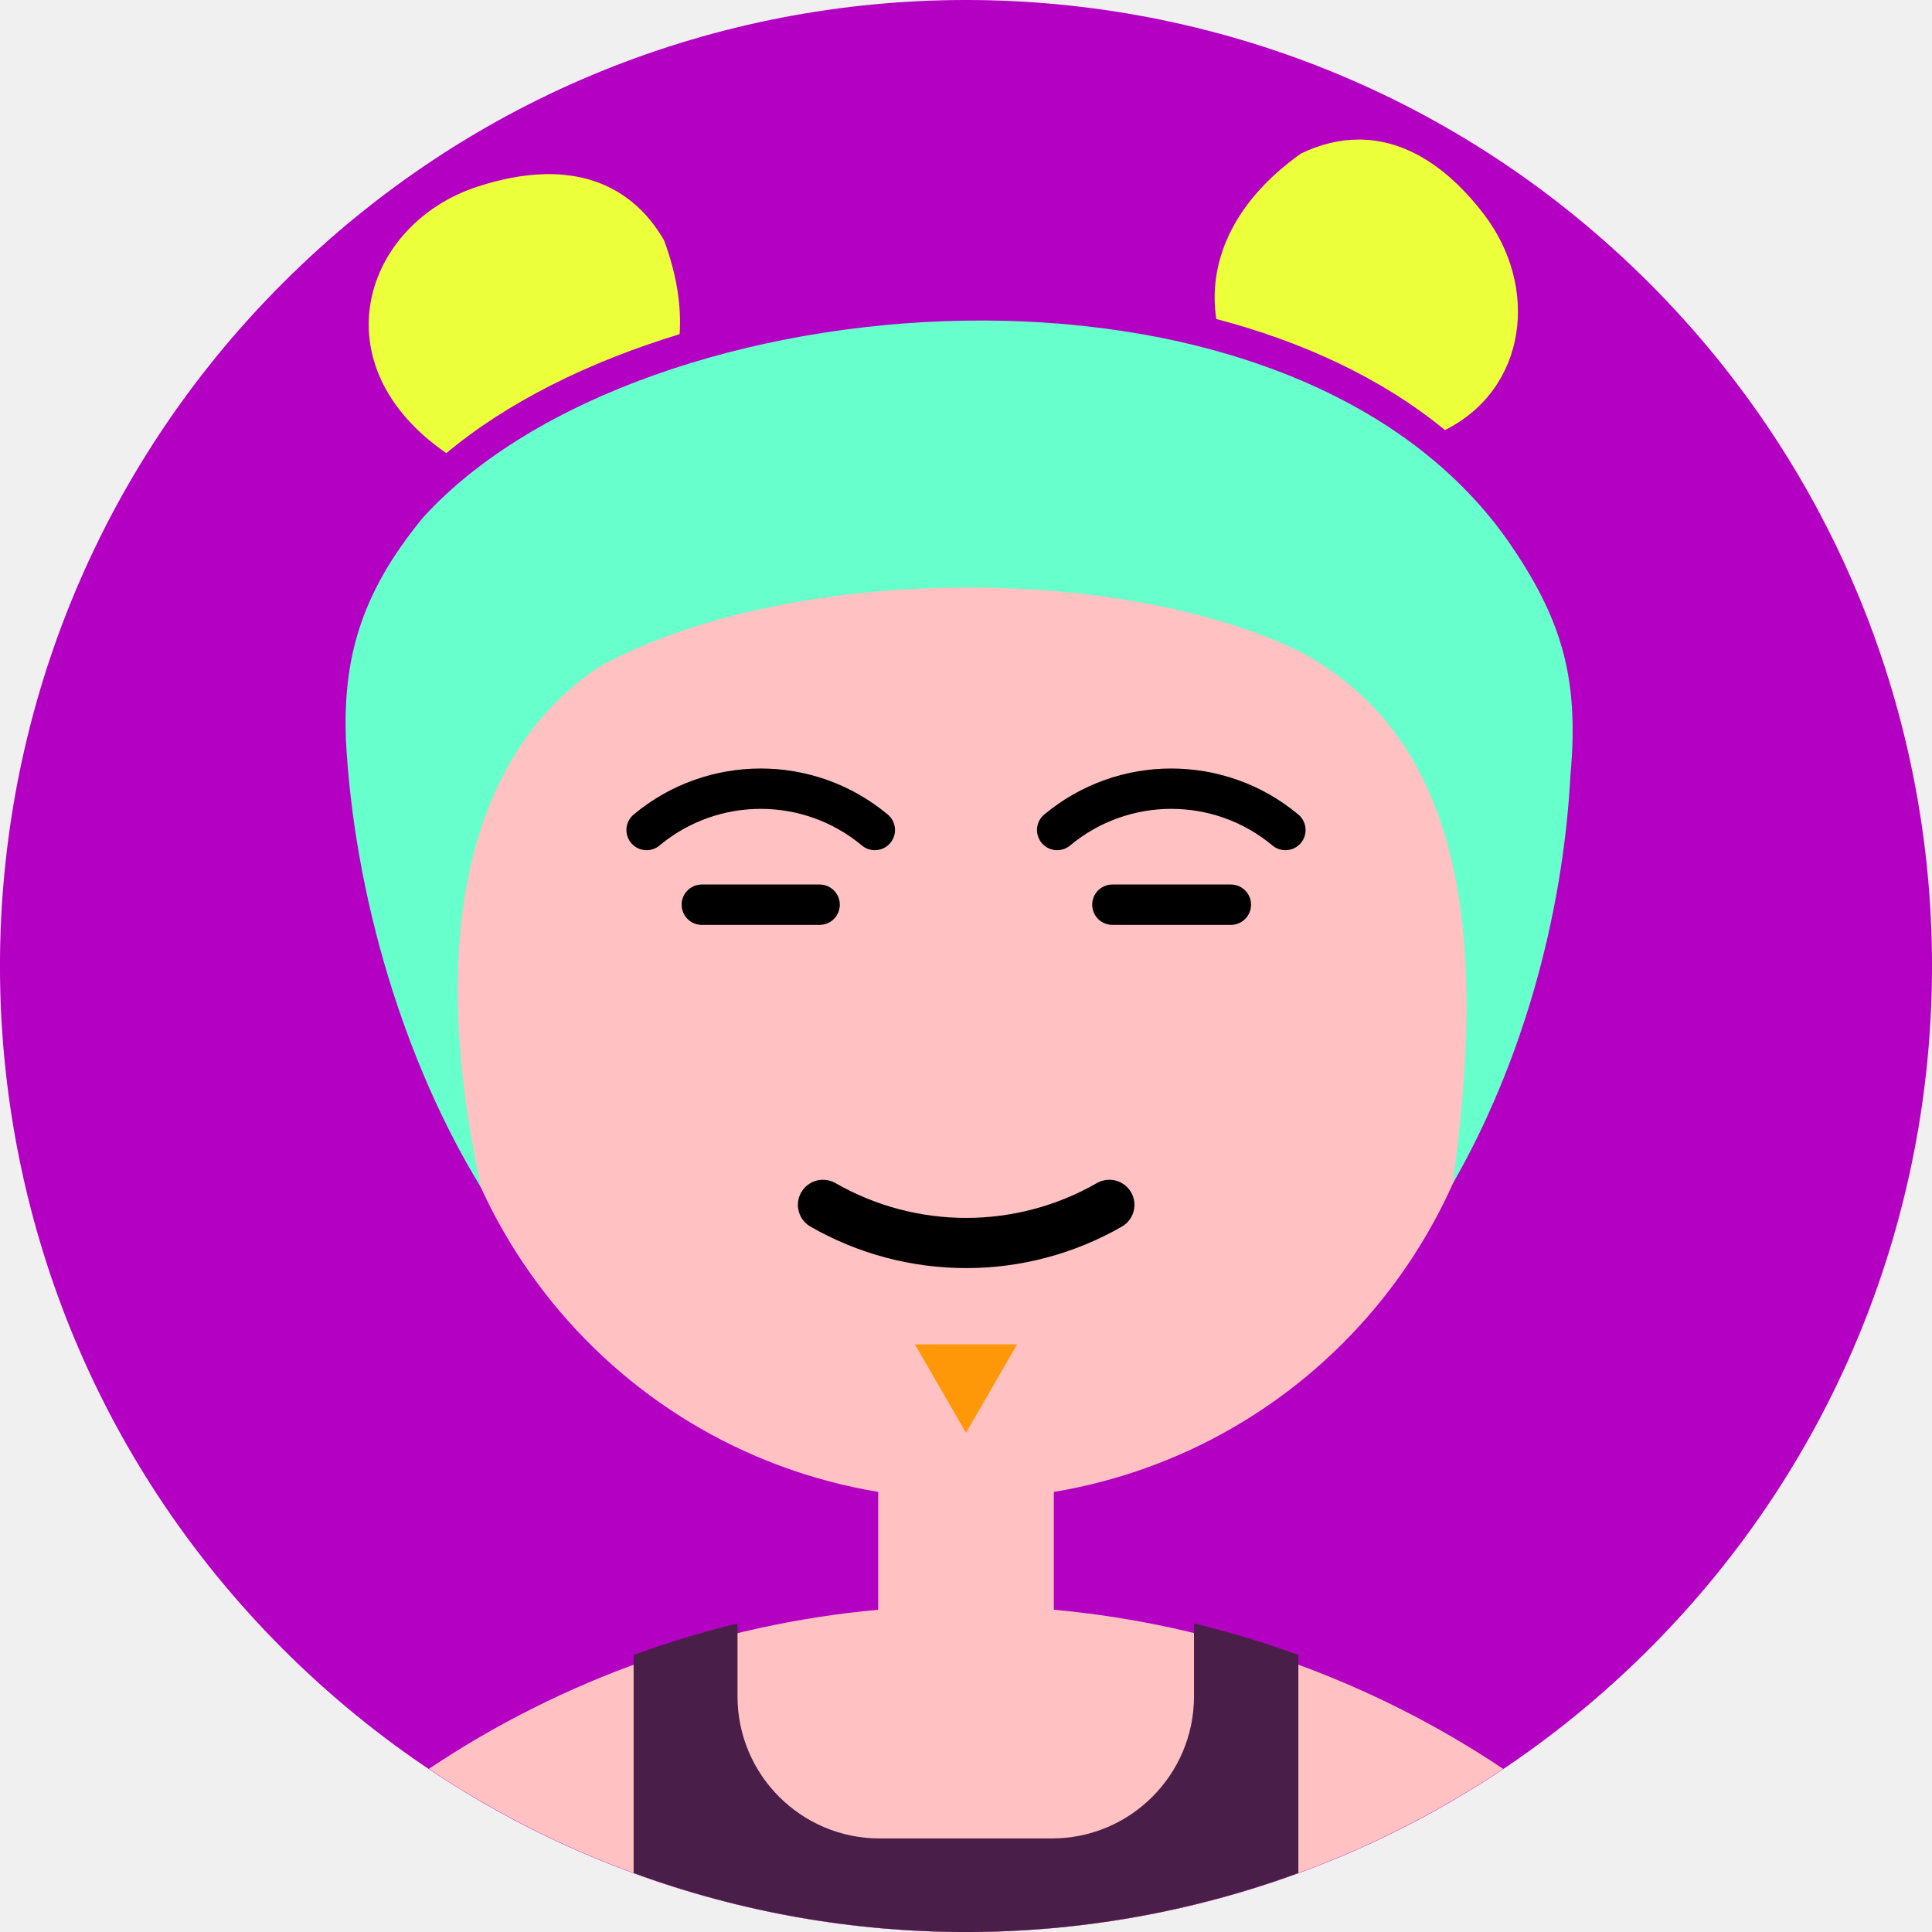
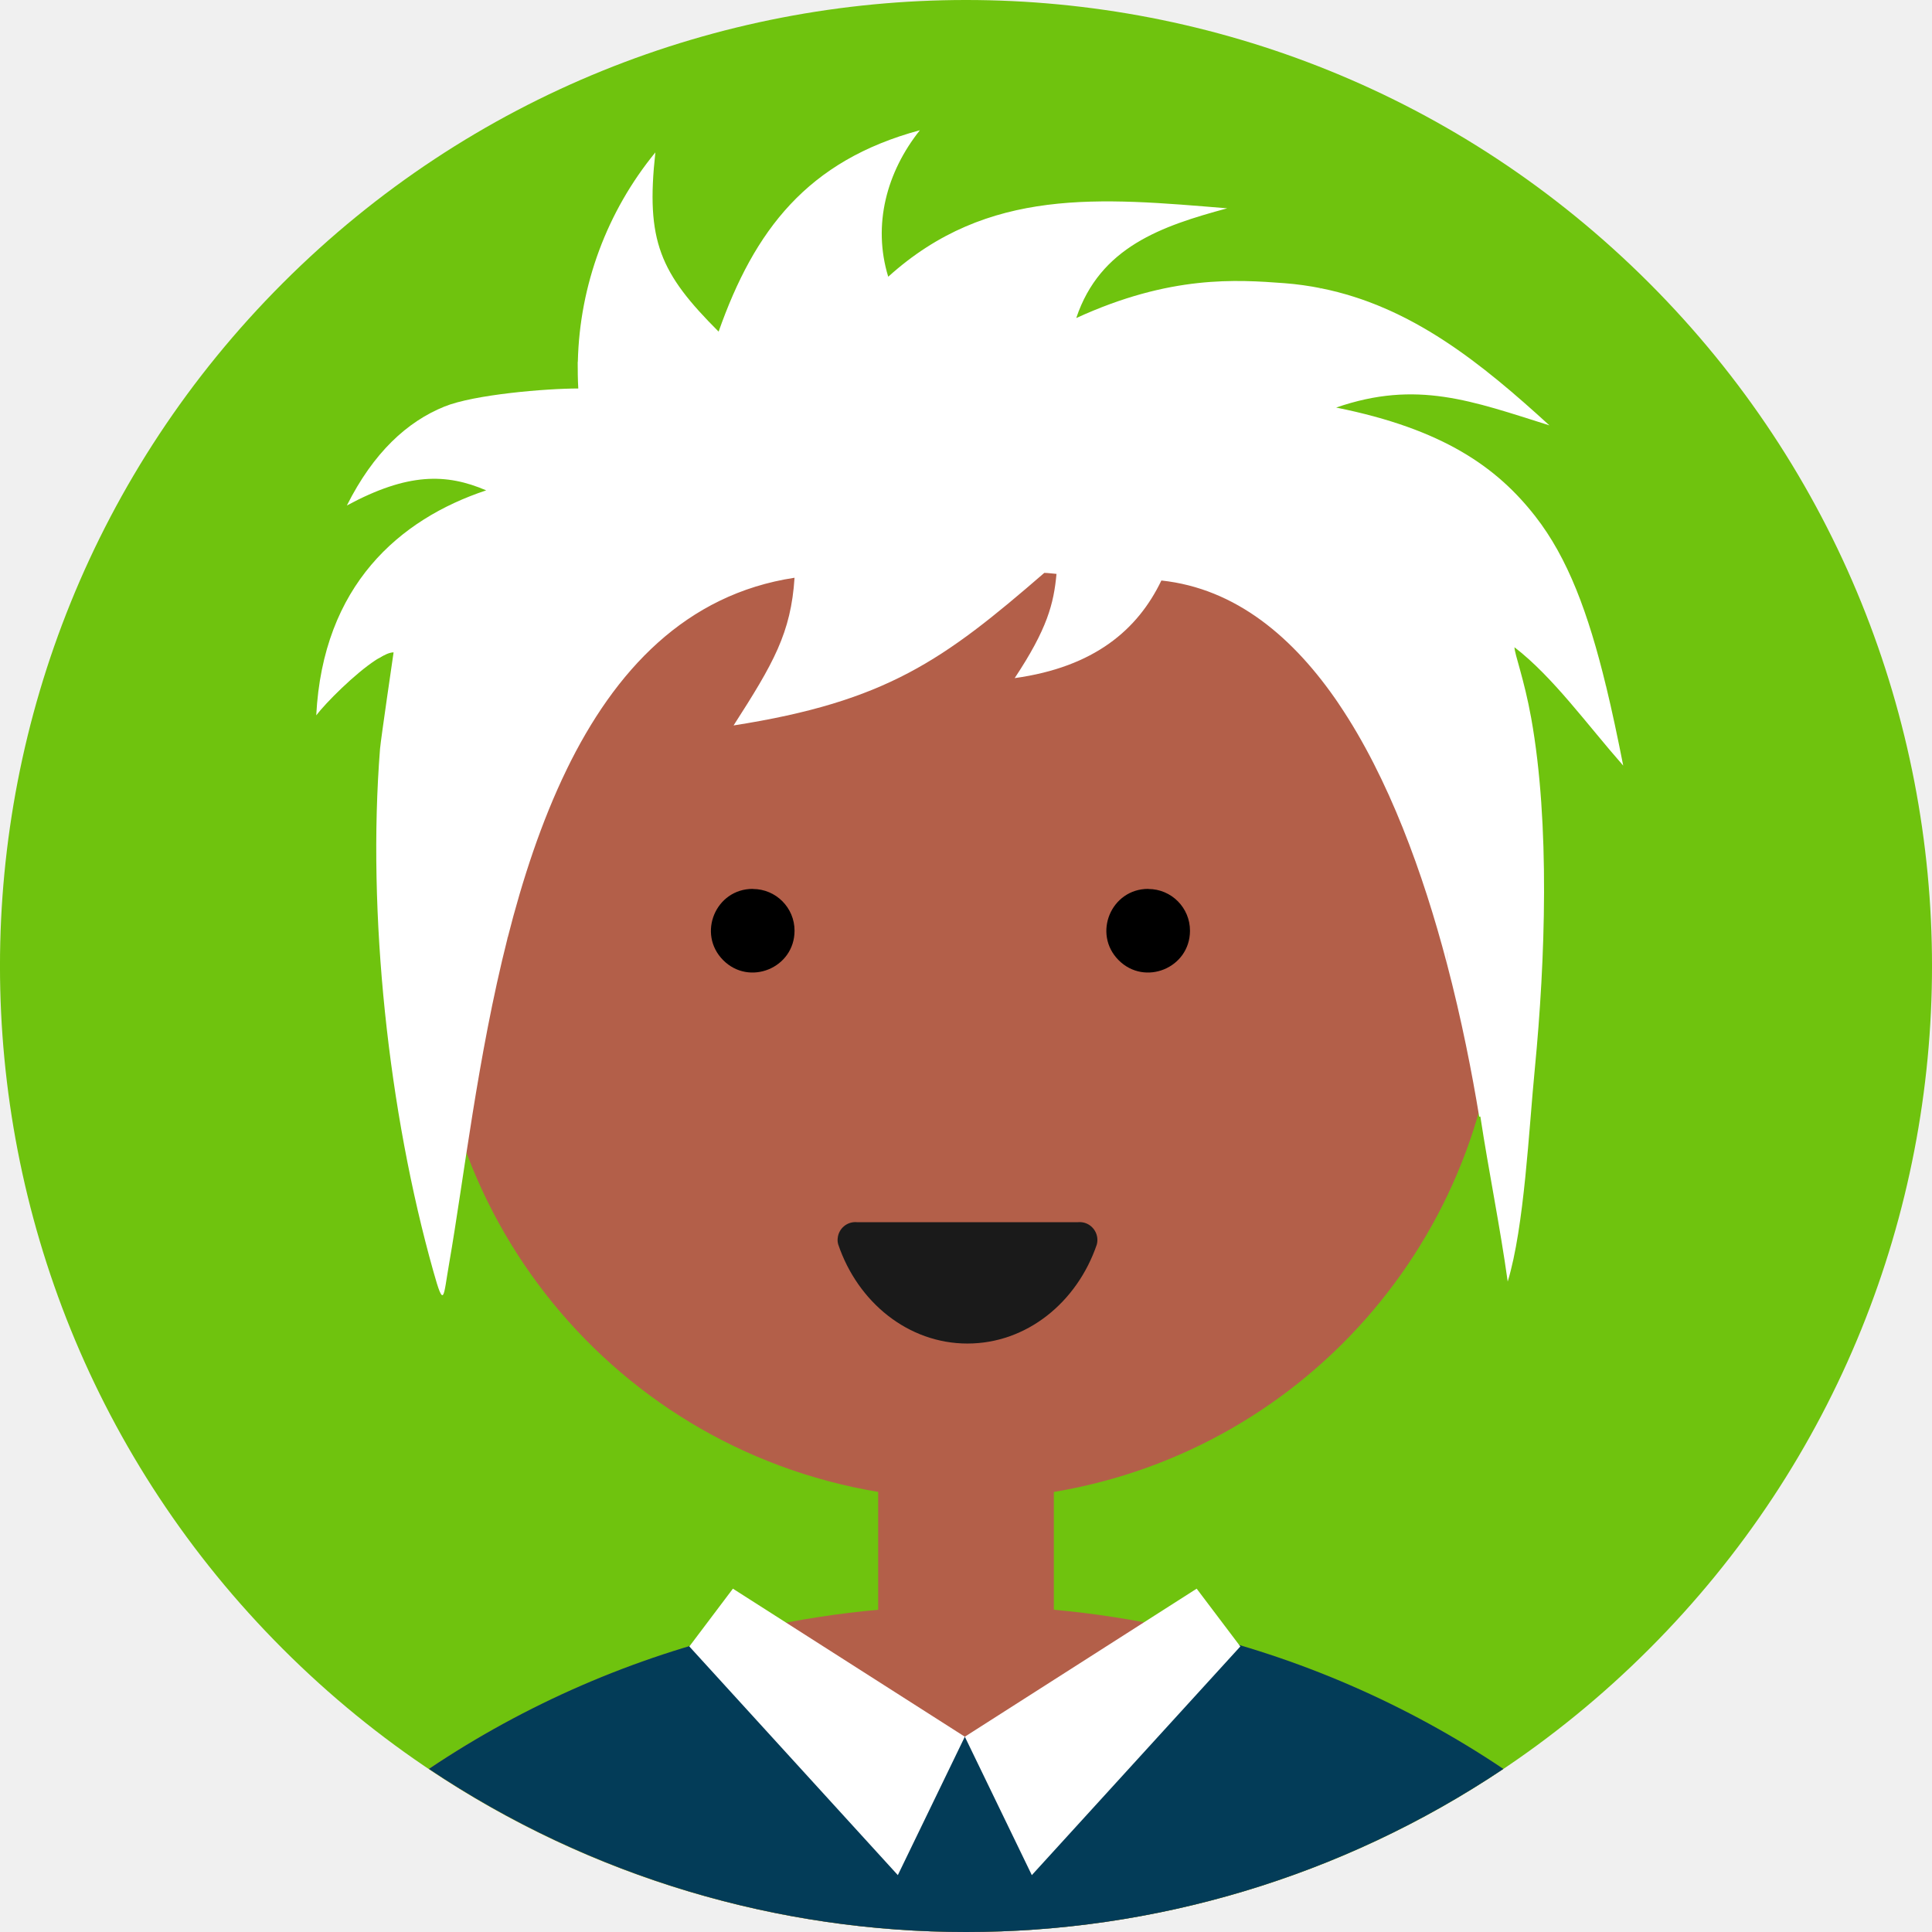
<svg xmlns="http://www.w3.org/2000/svg" viewBox="0 0 231 231">
-   <path d="M33.83,33.83a115.5,115.5,0,1,1,0,163.34,115.49,115.49,0,0,1,0-163.34Z" style="fill:#B400C2;" />
-   <path d="m115.5 51.75a63.75 63.75 0 0 0-10.5 126.63v14.09a115.5 115.5 0 0 0-53.729 19.027 115.5 115.5 0 0 0 128.46 0 115.5 115.5 0 0 0-53.729-19.029v-14.084a63.75 63.75 0 0 0 53.25-62.881 63.75 63.75 0 0 0-63.65-63.75 63.75 63.75 0 0 0-0.1 0z" style="fill:#ffc1c1;" />
-   <path d="m88.18 194.11c-4.208 1.021-8.354 2.279-12.42 3.769v26.072a115.5 115.5 0 0 0 79.48 0v-26.072c-4.086-1.49-8.253-2.749-12.48-3.769v8.705c0 9.389-7.611 17-17 17h-20.58c-9.389 0-17-7.611-17-17v-8.705z" style="fill:#491f49;" />
-   <path d="m57.534 142.03c-6.938-31.75-0.573-52.577 14.174-62.344 22.562-12.283 62.082-12.222 83.484-1.885 21.348 11.177 22.124 37.396 18.498 63.733 8.128-14.155 13.164-31.598 14.085-48.902 1.083-11.795-1.176-18.866-7.483-27.972-26.465-37.685-103.45-31.56-129.66-2.837-7.85 9.461-9.601 17.478-9.275 26.667 1.002 18.667 6.969 38.508 16.18 53.54z" style="fill:#67FFCC;" />
-   <path d="m111.26 3.042c-6.013 0.113-12.629 2.692-15.291 7.908-1.168 3.238-1.676 6.207-1.676 8.893 0.892-0.266 1.8-0.516 2.727-0.744 3.75-1.067 7.485-1.714 11.129-1.998 1.101-0.086 2.195-0.139 3.277-0.16h2e-3c5.697-0.113 11.09 0.66 15.904 2.053 0.055-3.042-0.707-5.982-2.174-8.5-1.841-3.16-4.703-5.557-8.43-6.826-1.688-0.495-3.516-0.662-5.469-0.625zm3.066 17.449c-0.693-0.01-1.392-0.01-2.094 0h-2e-3c-1.159 0.019-2.333 0.064-3.512 0.139-3.904 0.246-7.902 0.806-11.92 1.728-15.159 3.007-26.469 9.928-22.068 19.682 22.891-8.777 52.315-10.403 76.023-2.213 2.141-9.553-14.939-19.081-36.428-19.34z" style="fill:none;" />
-   <path d="m165.62 16.981c-0.858 0-1.941 0.544-3.348 1.357-7.338 4.765-13.452 10.867-19.516 18.363 9.273 2.183 17.903 5.671 25.213 10.604 1.151-9.126 1.914-18.503 0.055-26.996-0.57-2.418-1.302-3.327-2.404-3.328zm-104.09 1.693c-1.103 0-1.834 0.912-2.404 3.33-1.879 8.587-1.081 18.078 0.092 27.299 7.056-4.664 15.687-8.367 25.111-10.984-6.043-7.46-12.139-13.537-19.451-18.285-1.407-0.814-2.49-1.361-3.348-1.359z" style="fill:none;" />
-   <path d="m162.45 16.686c-2.317 2e-3 -4.628 0.576-6.893 1.668-8.477 6.016-11.113 13.349-10.133 19.787 10.323 2.708 19.762 7.066 27.346 13.279 9.848-4.936 11.32-17.137 4.615-25.852-4.71-6.122-9.837-8.888-14.936-8.883zm-97.318 4.139c-2.457 0.056-5.164 0.545-8.117 1.518-13.487 4.443-19.06 21.215-3.648 31.84 7.248-6.069 16.961-10.896 27.892-14.229 0.219-3.324-0.32-7.082-1.869-11.236-2.805-4.845-7.223-7.721-13.221-7.891-0.341-0.01-0.686-0.01-1.037-2e-3z" style="fill:#ecff3b;" />
-   <path d="m133 108.17h14.17m-63.26 0h14.09m-20.69-8.93a21.31 21.31 0 0 1 27.29 0m21.8 0a21.31 21.31 0 0 1 27.29 0" style="fill:none;stroke-linecap:round;stroke-linejoin:round;stroke-width:4.824px;stroke:#000;" />
-   <polygon points="121.61 160.74 109.39 160.74 115.5 171.31" style="fill:#ff9809;" />
-   <path d="m132.64 144.06a34.42 34.42 0 0 1-34.24 0" style="fill:none;stroke-linecap:round;stroke-linejoin:round;stroke-width:6px;stroke:#000;" />
+   <path d="M33.83,33.83a115.5,115.5,0,1,1,0,163.34,115.49,115.49,0,0,1,0-163.34Z" style="fill:#6FC30E;" />
+   <path d="m115.5 51.75a63.75 63.75 0 0 0-10.5 126.63v14.09a115.5 115.5 0 0 0-53.729 19.027 115.5 115.5 0 0 0 128.46 0 115.5 115.5 0 0 0-53.729-19.029v-14.084a63.75 63.75 0 0 0 53.25-62.881 63.75 63.75 0 0 0-63.65-63.75 63.75 63.75 0 0 0-0.1 0z" style="fill:#b35f49;" />
+   <path d="m141.75 195a114.79 114.79 0 0 1 38 16.5 115.53 115.53 0 0 1-128.46 0 114.79 114.79 0 0 1 38-16.5l13.85 13.85v-1.2h17.86v3.1h5z" style="fill:#033c58;" />
+   <polygon points="115.36 207.65 123.37 224.2 148.3 196.86 143.08 189.95" style="fill:#fff;" />
+   <polygon points="115.36 207.65 107.35 224.2 82.42 196.86 87.63 189.95" style="fill:#fff;" />
+   <path d="m109.99 15.57c-13.46 3.63-19.789 11.95-24.069 24.08-7-7-8.731-10.82-7.561-21.43a41 41 0 0 0-9.27 24.988c0.037 7.678 5.646 13.939 12.697 15.297-13.315 5.811-15.258 22.033-14.045 33.524 5.769-11.861 14.254-20.981 27.258-22.951-0.43 6.6-2.51 10.22-7.29 17.66 18.29-2.86 25.119-7.82 37.15-18.24 0.46 0 1 0.089 1.461 0.121-0.33 3.56-1.091 6.56-5 12.46 9.53-1.32 14.721-5.801 17.539-11.671 8.886 0.953 15.836 6.785 21.26 14.818 1.928-15.211-4.477-26.6-19.807-34.036 1.417-2.697 8.014-11.925 17.661-15.721-1.424-0.286-2.888-0.495-4.403-0.611-5.71-0.42-13.62-1-24.89 4.17 2.85-8.51 10.21-11 18.05-13.12-15.131-1.25-28.61-2.59-40.53 8.18-1.9-6.21-0.181-12.54 3.789-17.52z" style="fill:#fff;" />
+   <path d="m172.63 69.954c1.229 14.064 0.938 29.96 0.346 45.169 1.789 6.796 3.038 13.235 3.884 18.388l0.14-0.011c1 6.56 2.36 13.18 3.27 19.73 2-6.57 2.53-18.25 3.24-25.43 1.26-13 1.83-29.311-0.43-41.931-0.85-4.72-2.001-7.69-2.001-8.48 4.62 3.56 8.661 9.22 13.001 14.15-0.675-3.432-1.347-6.6-2.057-9.527-4.047-5.718-13.726-12.154-19.393-12.06z" style="fill:#fff;" />
+   <path d="m157.97 34.471c-10.339 2.758-17.715 13.543-19.132 16.24 15.33 7.436 20.783 17.96 21.278 33.517 5.953 8.818 10.066 20.289 12.857 30.895 0.876-13.178 1.819-27.726 0.266-44.28 2.57 0.449 9.137 1.393 18.781 11.17-2.116-8.732-4.567-15.31-8.454-20.283-4.56-5.84-10.999-10.431-23.809-13 9.65-3.34 16.27-0.77 25.5 2.13-8.139-7.431-16.474-14.219-27.287-16.389z" style="fill:#fff;" />
+   <path d="m61.473 73.354c-7.256-0.775-13.024 2.375-16.262 5.388 0.738-0.454 1.387-0.742 1.849-0.742 0 0-1.52 10.359-1.62 11.519-1.56 19.73 1 43.401 6.37 62.471 1.31 4.69 1.19 3.089 1.89-0.911 1.753-10.061 3.389-24.703 6.974-38.864-5.068-17.627-4.251-32.403 0.799-38.861z" style="fill:#fff;" />
+   <path d="m69.09 43.21c-0.025 1.08-8e-3 2.161 0.052 3.24-3.84 0-12.46 0.72-16 2.16-4.45 1.8-8.48 5.48-11.67 11.83 7.3-3.94 11.899-3.85 16.66-1.81-10.39 3.45-19.52 11.37-20.32 26.9 1.146-1.505 4.608-4.979 7.139-6.628 0.09-0.059 0.174-0.106 0.262-0.159 3.714-2.321 9.049-5.125 15.181-4.955-5.05 6.458-6.682 20.434 0.282 38.428 1.787-7.057 4.057-13.994 7.068-20.184-1e-3 -11.664 2.076-27.774 15.391-33.585-7.051-2.154-12.709-7.991-14.043-15.236z" style="fill:#fff;" />
+   <path d="m145.38 95.628c-5.16 2.26-11.03 2.26-16.19 0m-47.29 1.75c5.176-2.269 11.065-2.269 16.24 0" style="fill:none;stroke-linecap:round;stroke-linejoin:round;stroke-width:6px;stroke:none;" />
+   <path d="m90.016 106.28c-4.451-0.011-6.69 5.366-3.551 8.52 3.139 3.154 8.525 0.939 8.535-3.512 0.006-2.752-2.22-4.99-4.973-4.996l-0.012-0.012zm47.281 0c-4.451-0.011-6.69 5.366-3.551 8.52 3.139 3.154 8.525 0.939 8.535-3.512 6e-3 -2.752-2.22-4.99-4.973-4.996l-0.012-0.012z" style="fill:#000;" />
+   <path d="m115.68 160.64c7.08 0 13.11-4.93 15.46-11.84a2.14 2.14 0 0 0-1.51-2.61 2.3 2.3 0 0 0-0.74-0.059h-26.42a2.12 2.12 0 0 0-2.31 1.91 1.85 1.85 0 0 0 0.059 0.74c2.34 6.93 8.38 11.86 15.46 11.86z" style="fill:#1a1a1a;" />
</svg>
